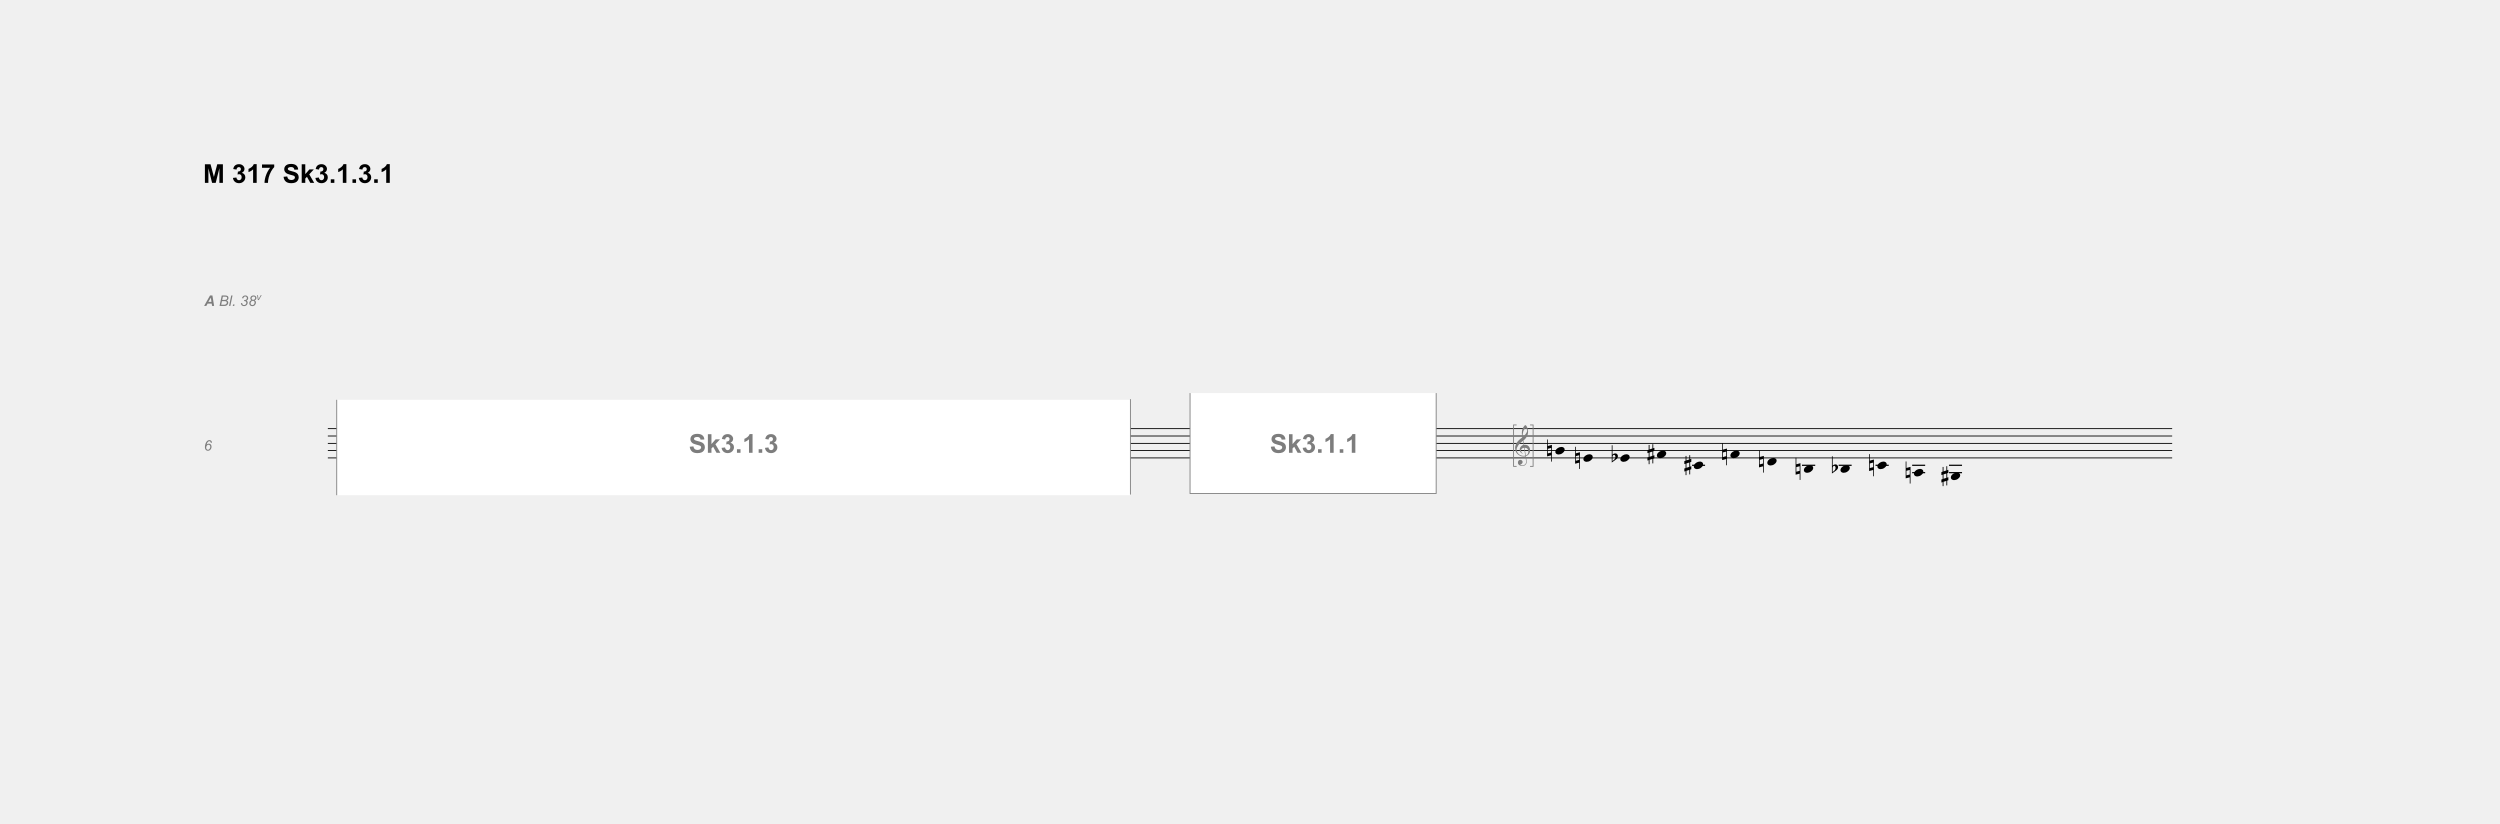
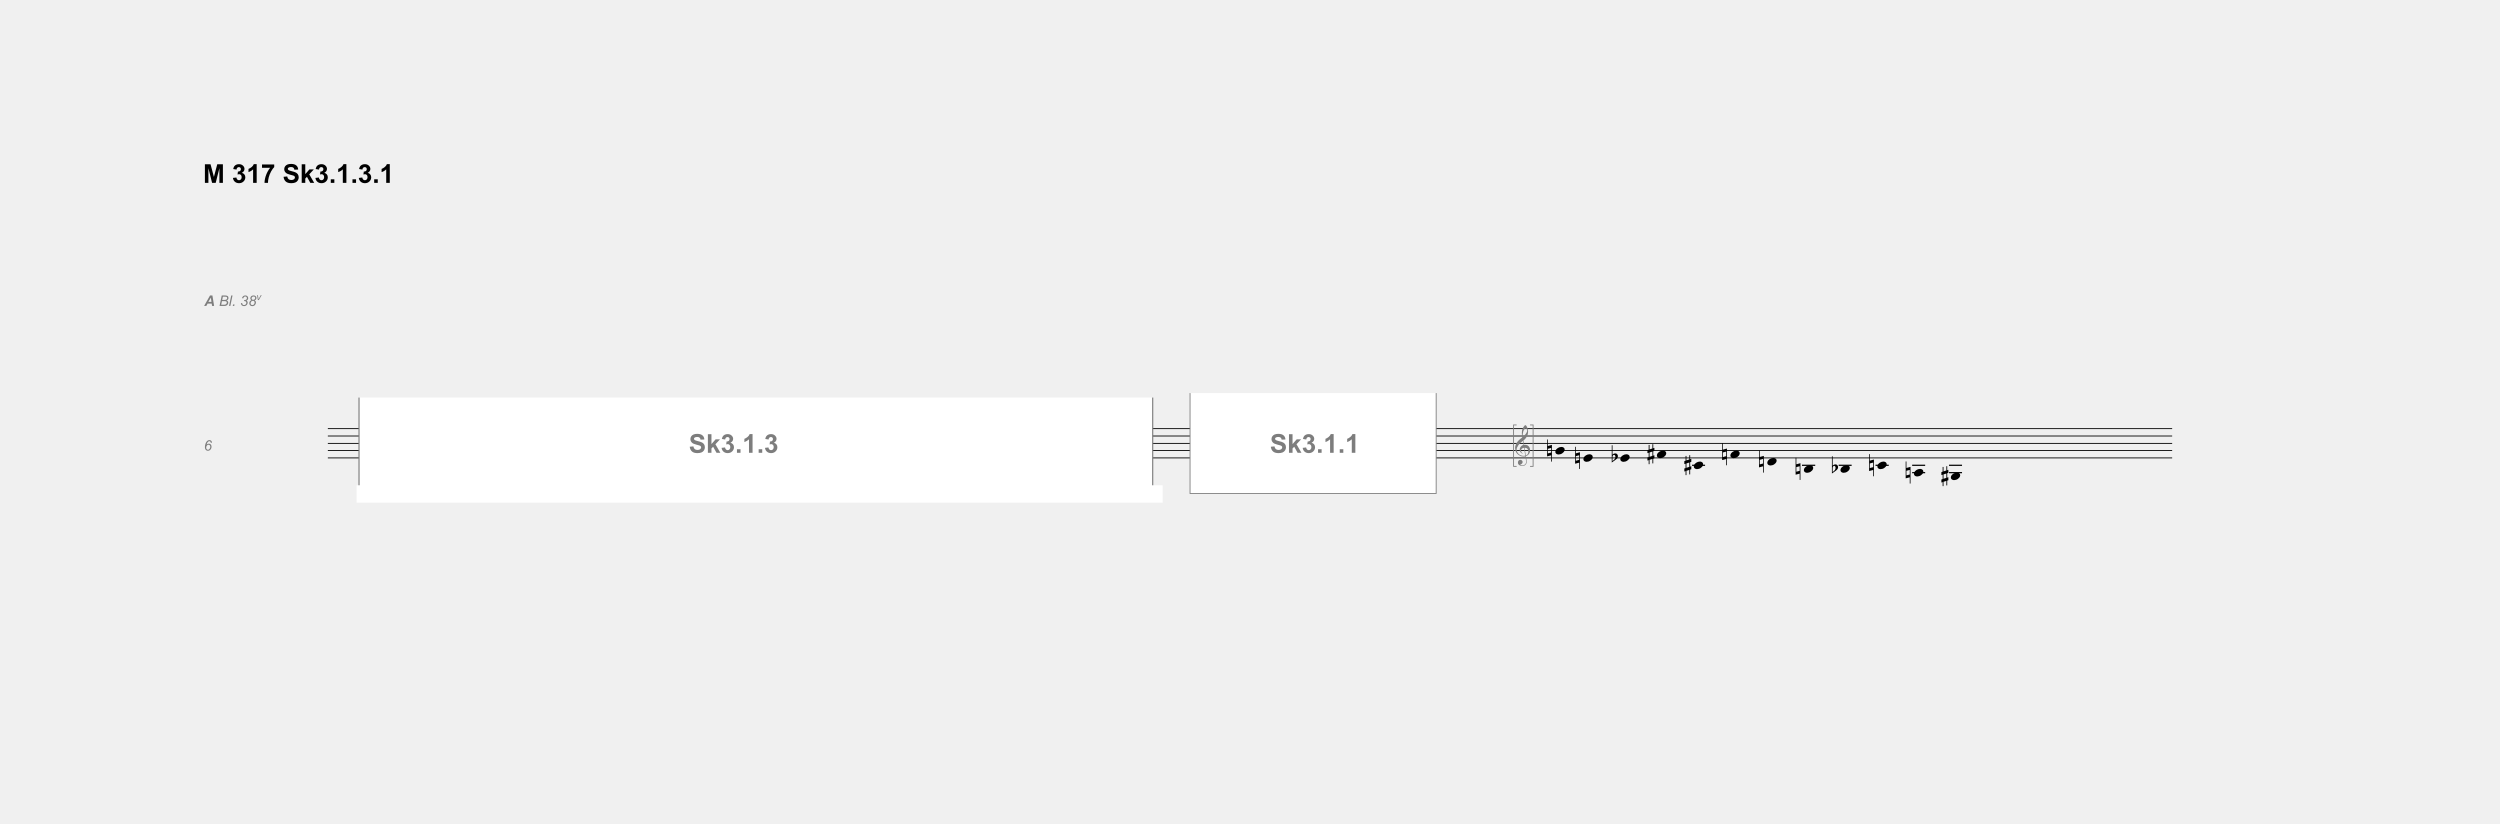
<svg xmlns="http://www.w3.org/2000/svg" id="Ebene_1" data-name="Ebene 1" viewBox="0 0 1152.862 379.544" version="1.1" width="305.028mm" height="100.421mm">
  <defs id="defs4">
    <style id="style2">
            .cls-1,
            .cls-11,
            .cls-5,
            .cls-8 {
                fill: none;
            }
            .cls-1,
            .cls-11,
            .cls-5,
            .cls-8,
            .cls-9 {
                stroke: #000;
            }
            .cls-1,
            .cls-8,
            .cls-9 {
                stroke-width: 0.4px;
            }
            .cls-10,
            .cls-2,
            .cls-4,
            .cls-6 {
                isolation: isolate;
            }
            .cls-2,
            .cls-3 {
                font-size: 6.75px;
                font-family: Arial-ItalicMT, Arial;
                font-style: italic;
            }
            .cls-3 {
                letter-spacing: 0em;
            }
            .cls-4 {
                font-size: 13.5px;
            }
            .cls-10,
            .cls-4 {
                font-family: Maestro, Maestro;
            }
            .cls-5 {
                stroke-width: 0.56px;
            }
            .cls-6 {
                font-size: 12px;
                font-family: Arial-BoldMT, Arial;
                font-weight: 700;
            }
            .cls-7,
            .cls-9 {
                fill: #fff;
            }
            .cls-8,
            .cls-9 {
                stroke-miterlimit: 10;
            }
            .cls-10 {
                font-size: 10.13px;
            }
            .cls-11 {
                stroke-width: 0.4px;
            }
        </style>
  </defs>
  <path id="line8" style="fill: none; stroke: #000000; stroke-width: 0.4px" class="cls-1" d="M 151.181,197.663 H 1001.681" />
  <path id="line10" style="fill: none; stroke: #000000; stroke-width: 0.4px" class="cls-1" d="M 151.181,201.063 H 1001.681" />
  <path id="line12" style="fill: none; stroke: #000000; stroke-width: 0.4px" class="cls-1" d="M 151.181,204.463 H 1001.681" />
  <path id="line14" style="fill: none; stroke: #000000; stroke-width: 0.4px" class="cls-1" d="M 151.181,207.763 H 1001.681" />
  <path id="line16" style="fill: none; stroke: #000000; stroke-width: 0.4px" class="cls-1" d="M 151.181,211.163 H 1001.681" />
  <g aria-label="A Bl. 38v" id="text18" style="             font-style: italic;             font-size: 6.75px;             font-family: Arial-ItalicMT, Arial;             isolation: isolate;             fill: #7d7d7d;         " class="cls-2">
    <path d="m 97.636,140.019 h -1.915 l -0.58,1.068 h -1.022 l 2.732,-4.832 h 1.104 l 0.784,4.832 h -0.943 z m -0.122,-0.804 -0.28,-1.945 -1.167,1.945 z" style="font-weight: bold; -inkscape-font-specification: 'Arial-ItalicMT, Arial, Bold Italic'" id="path24030" />
    <path d="m 101.238,141.086 1.012,-4.832 h 1.496 q 0.409,0 0.606,0.033 0.323,0.056 0.544,0.198 0.224,0.138 0.346,0.382 0.122,0.241 0.122,0.534 0,0.399 -0.221,0.702 -0.218,0.303 -0.669,0.461 0.392,0.129 0.587,0.389 0.194,0.257 0.194,0.603 0,0.399 -0.231,0.765 -0.227,0.366 -0.606,0.567 -0.376,0.198 -0.84,0.198 z m 1.226,-2.769 h 0.979 q 0.702,0 1.009,-0.224 0.31,-0.224 0.31,-0.653 0,-0.204 -0.096,-0.353 -0.096,-0.148 -0.257,-0.214 -0.158,-0.069 -0.6,-0.069 h -1.028 z m -0.465,2.221 h 1.101 q 0.438,0 0.59,-0.03 0.307,-0.053 0.498,-0.178 0.191,-0.129 0.3,-0.336 0.109,-0.208 0.109,-0.435 0,-0.339 -0.214,-0.514 -0.211,-0.178 -0.807,-0.178 h -1.226 z" id="path24032" />
    <path d="m 105.625,141.086 1.009,-4.832 h 0.597 l -1.009,4.832 z" id="path24034" />
    <path d="m 107.336,141.086 0.142,-0.676 h 0.676 l -0.145,0.676 z" id="path24036" />
    <path d="m 111.067,139.821 0.58,-0.072 q 0.066,0.508 0.29,0.728 0.227,0.218 0.593,0.218 0.442,0 0.761,-0.316 0.323,-0.316 0.323,-0.725 0,-0.356 -0.241,-0.587 -0.241,-0.234 -0.646,-0.234 -0.046,0 -0.191,0.013 l 0.102,-0.498 q 0.086,0.013 0.165,0.013 0.511,0 0.784,-0.247 0.277,-0.25 0.277,-0.613 0,-0.333 -0.227,-0.56 -0.224,-0.227 -0.55,-0.227 -0.32,0 -0.577,0.234 -0.254,0.231 -0.326,0.656 l -0.587,-0.119 q 0.145,-0.597 0.557,-0.923 0.412,-0.326 0.976,-0.326 0.593,0 0.959,0.359 0.369,0.359 0.369,0.883 0,0.382 -0.201,0.669 -0.198,0.283 -0.597,0.471 0.283,0.168 0.422,0.405 0.142,0.237 0.142,0.544 0,0.649 -0.488,1.127 -0.484,0.475 -1.16,0.475 -0.656,0 -1.061,-0.366 -0.402,-0.369 -0.448,-0.982 z" id="path24038" />
    <path d="m 115.974,138.43 q -0.27,-0.148 -0.405,-0.379 -0.135,-0.234 -0.135,-0.501 0,-0.438 0.316,-0.811 0.422,-0.504 1.144,-0.504 0.636,0 1.002,0.343 0.366,0.339 0.366,0.834 0,0.353 -0.198,0.636 -0.198,0.283 -0.62,0.452 0.29,0.181 0.415,0.386 0.161,0.267 0.161,0.623 0,0.649 -0.461,1.157 -0.458,0.508 -1.223,0.508 -0.61,0 -0.995,-0.376 -0.386,-0.376 -0.386,-0.939 0,-0.531 0.274,-0.91 0.274,-0.382 0.745,-0.517 z m 0.046,-0.854 q 0,0.31 0.198,0.501 0.201,0.188 0.55,0.188 0.409,0 0.662,-0.247 0.257,-0.25 0.257,-0.613 0,-0.307 -0.201,-0.498 -0.198,-0.194 -0.547,-0.194 -0.264,0 -0.484,0.122 -0.221,0.122 -0.33,0.333 -0.105,0.208 -0.105,0.409 z m -0.465,2.33 q 0,0.201 0.096,0.386 0.099,0.185 0.297,0.293 0.198,0.109 0.452,0.109 0.484,0 0.784,-0.455 0.237,-0.356 0.237,-0.768 0,-0.336 -0.221,-0.55 -0.218,-0.214 -0.573,-0.214 -0.448,0 -0.761,0.333 -0.31,0.333 -0.31,0.867 z" id="path24040" />
    <path d="m 118.925,138.386 -0.373,-2.275 h 0.377 l 0.195,1.253 q 0.032,0.206 0.079,0.671 0.111,-0.242 0.285,-0.555 l 0.761,-1.369 h 0.409 l -1.303,2.275 z" style="font-size: 65%; baseline-shift: super" id="path24042" />
  </g>
  <g aria-label="6" id="text22" style="             font-style: italic;             font-size: 6.75px;             font-family: Arial-ItalicMT, Arial;             isolation: isolate;             fill: #7d7d7d;         " class="cls-2">
    <path d="m 95.283,205.002 q 0.25,-0.208 0.498,-0.31 0.25,-0.105 0.494,-0.105 0.55,0 0.91,0.376 0.359,0.376 0.359,1.012 0,0.821 -0.534,1.407 -0.461,0.504 -1.121,0.504 -0.6,0 -1.002,-0.438 -0.399,-0.442 -0.399,-1.256 0,-0.728 0.257,-1.506 0.198,-0.597 0.488,-0.982 0.293,-0.389 0.62,-0.57 0.33,-0.181 0.742,-0.181 0.494,0 0.807,0.31 0.313,0.307 0.356,0.88 l -0.554,0.053 q -0.046,-0.392 -0.224,-0.567 -0.175,-0.175 -0.428,-0.175 -0.267,0 -0.537,0.208 -0.27,0.208 -0.465,0.616 -0.194,0.405 -0.267,0.725 z m -0.208,1.444 q 0,0.409 0.254,0.689 0.254,0.277 0.573,0.277 0.224,0 0.475,-0.168 0.25,-0.171 0.425,-0.517 0.175,-0.346 0.175,-0.689 0,-0.442 -0.244,-0.705 -0.241,-0.267 -0.583,-0.267 -0.396,0 -0.735,0.389 -0.339,0.386 -0.339,0.992 z" id="path24027" />
  </g>
  <g aria-label="œ" id="text24" style="font-size: 13.5px; font-family: Maestro, Maestro; isolation: isolate" class="cls-4">
    <path d="m 717.339,207.817 q 0.135,-0.364 0.405,-0.675 0.283,-0.31 0.648,-0.54 0.364,-0.243 0.783,-0.364 0.418,-0.135 0.851,-0.135 0.432,0 0.756,0.148 0.324,0.135 0.513,0.378 0.189,0.23 0.23,0.553 0.054,0.31 -0.081,0.675 -0.135,0.364 -0.418,0.675 -0.283,0.324 -0.648,0.553 -0.364,0.243 -0.796,0.364 -0.418,0.135 -0.837,0.135 -0.432,0 -0.756,-0.148 -0.31,-0.135 -0.513,-0.378 -0.189,-0.243 -0.23,-0.567 -0.041,-0.31 0.095,-0.675 z" id="path24024" />
  </g>
  <g aria-label="n" id="text26" style="font-size: 13.5px; font-family: Maestro, Maestro; isolation: isolate" class="cls-4">
    <path d="m 713.765,206.966 v 2.119 l 1.539,-0.405 v -2.119 z m 1.89,-1.809 v 7.708 h -0.351 v -2.889 l -1.877,0.486 v -7.803 h 0.338 v 3.01 z" id="path24021" />
  </g>
  <g aria-label="œ" id="text28" style="font-size: 13.5px; font-family: Maestro, Maestro; isolation: isolate" class="cls-4">
    <path d="m 730.279,211.197 q 0.135,-0.364 0.405,-0.675 0.283,-0.31 0.648,-0.54 0.364,-0.243 0.783,-0.364 0.418,-0.135 0.851,-0.135 0.432,0 0.756,0.148 0.324,0.135 0.513,0.378 0.189,0.23 0.23,0.553 0.054,0.31 -0.081,0.675 -0.135,0.364 -0.418,0.675 -0.283,0.324 -0.648,0.553 -0.364,0.243 -0.796,0.364 -0.418,0.135 -0.837,0.135 -0.432,0 -0.756,-0.148 -0.31,-0.135 -0.513,-0.378 -0.189,-0.243 -0.23,-0.567 -0.041,-0.31 0.095,-0.675 z" id="path24018" />
  </g>
  <g aria-label="n" id="text30" style="font-size: 13.5px; font-family: Maestro, Maestro; isolation: isolate" class="cls-4">
    <path d="m 726.695,210.346 v 2.119 l 1.539,-0.405 v -2.119 z m 1.89,-1.809 v 7.708 h -0.351 v -2.889 l -1.877,0.486 v -7.803 h 0.338 v 3.01 z" id="path24015" />
  </g>
  <g aria-label="œ" id="text32" style="font-size: 13.5px; font-family: Maestro, Maestro; isolation: isolate" class="cls-4">
    <path d="m 747.299,211.197 q 0.135,-0.364 0.405,-0.675 0.283,-0.31 0.648,-0.54 0.364,-0.243 0.783,-0.364 0.418,-0.135 0.851,-0.135 0.432,0 0.756,0.148 0.324,0.135 0.513,0.378 0.189,0.23 0.23,0.553 0.054,0.31 -0.081,0.675 -0.135,0.364 -0.418,0.675 -0.283,0.324 -0.648,0.553 -0.364,0.243 -0.796,0.364 -0.418,0.135 -0.837,0.135 -0.432,0 -0.756,-0.148 -0.31,-0.135 -0.513,-0.378 -0.189,-0.243 -0.23,-0.567 -0.041,-0.31 0.095,-0.675 z" id="path24012" />
  </g>
  <g aria-label="b" id="text34" style="font-size: 13.5px; font-family: Maestro, Maestro; isolation: isolate" class="cls-4">
    <path d="m 743.602,206.404 v 2.389 0.864 q 0.189,-0.175 0.351,-0.283 0.162,-0.108 0.31,-0.162 0.148,-0.068 0.31,-0.095 0.175,-0.027 0.392,-0.027 0.257,0 0.459,0.108 0.203,0.108 0.351,0.283 0.148,0.175 0.23,0.392 0.081,0.216 0.081,0.418 0.013,0.216 -0.041,0.432 -0.054,0.203 -0.135,0.378 -0.095,0.23 -0.297,0.405 -0.203,0.175 -0.364,0.338 -0.054,0.054 -0.23,0.189 -0.175,0.135 -0.405,0.297 -0.216,0.162 -0.459,0.324 -0.243,0.175 -0.446,0.31 -0.203,0.148 -0.338,0.243 -0.121,0.108 -0.121,0.108 v -7.979 h 0.351 z m 1.093,3.55 q -0.068,-0.081 -0.189,-0.135 -0.108,-0.054 -0.243,-0.054 -0.135,0 -0.27,0.081 -0.135,0.081 -0.243,0.283 -0.135,0.257 -0.148,0.648 0,0.378 0,0.689 v 1.161 q 0,0 0.081,-0.068 0.081,-0.054 0.189,-0.162 0.121,-0.095 0.243,-0.216 0.135,-0.121 0.243,-0.216 0.189,-0.175 0.324,-0.378 0.135,-0.203 0.203,-0.513 0.081,-0.31 0.041,-0.608 -0.041,-0.297 -0.23,-0.513 z" id="path24009" />
  </g>
  <g aria-label="œ" id="text36" style="font-size: 13.5px; font-family: Maestro, Maestro; isolation: isolate" class="cls-4">
    <path d="m 764.169,209.507 q 0.135,-0.364 0.405,-0.675 0.283,-0.31 0.648,-0.54 0.364,-0.243 0.783,-0.364 0.418,-0.135 0.851,-0.135 0.432,0 0.756,0.148 0.324,0.135 0.513,0.378 0.189,0.23 0.23,0.553 0.054,0.31 -0.081,0.675 -0.135,0.364 -0.418,0.675 -0.283,0.324 -0.648,0.553 -0.364,0.243 -0.796,0.364 -0.418,0.135 -0.837,0.135 -0.432,0 -0.756,-0.148 -0.31,-0.135 -0.513,-0.378 -0.189,-0.243 -0.23,-0.567 -0.041,-0.31 0.095,-0.675 z" id="path24006" />
  </g>
  <g aria-label="#" id="text38" style="font-size: 13.5px; font-family: Maestro, Maestro; isolation: isolate" class="cls-4">
    <path d="m 760.673,208.656 v 2.011 l 1.323,-0.432 v -2.011 z m -0.392,-1.269 v -2.2 h 0.392 v 2.066 l 1.323,-0.432 v -1.971 h 0.392 v 1.849 l 0.526,-0.175 v 1.404 l -0.526,0.175 v 1.998 l 0.526,-0.162 v 1.391 l -0.526,0.175 v 2.2 h -0.392 v -2.079 l -1.323,0.432 v 1.998 h -0.392 v -1.863 l -0.581,0.189 v -1.404 l 0.581,-0.189 v -2.011 l -0.581,0.189 v -1.391 z" id="path24003" />
  </g>
  <path id="line40" style="fill: none; stroke: #000000; stroke-width: 0.56px" class="cls-5" d="m 780.281,214.563 h 6" />
  <g aria-label="œ" id="text42" style="font-size: 13.5px; font-family: Maestro, Maestro; isolation: isolate" class="cls-4">
    <path d="m 781.189,214.567 q 0.135,-0.364 0.405,-0.675 0.283,-0.31 0.648,-0.54 0.364,-0.243 0.783,-0.364 0.418,-0.135 0.851,-0.135 0.432,0 0.756,0.148 0.324,0.135 0.513,0.378 0.189,0.23 0.23,0.553 0.054,0.31 -0.081,0.675 -0.135,0.364 -0.418,0.675 -0.283,0.324 -0.648,0.553 -0.364,0.243 -0.796,0.364 -0.418,0.135 -0.837,0.135 -0.432,0 -0.756,-0.148 -0.31,-0.135 -0.513,-0.378 -0.189,-0.243 -0.23,-0.567 -0.041,-0.31 0.095,-0.675 z" id="path23999" />
  </g>
  <g aria-label="#" id="text44" style="font-size: 13.5px; font-family: Maestro, Maestro; isolation: isolate" class="cls-4">
    <path d="m 777.693,213.716 v 2.011 l 1.323,-0.432 v -2.011 z m -0.392,-1.269 v -2.2 h 0.392 v 2.066 l 1.323,-0.432 v -1.971 h 0.392 v 1.849 l 0.526,-0.175 v 1.404 l -0.526,0.175 v 1.998 l 0.526,-0.162 v 1.391 l -0.526,0.175 v 2.2 h -0.392 v -2.079 l -1.323,0.432 v 1.998 h -0.392 v -1.863 l -0.581,0.189 v -1.404 l 0.581,-0.189 v -2.011 l -0.581,0.189 v -1.391 z" id="path23996" />
  </g>
  <g aria-label="œ" id="text46" style="font-size: 13.5px; font-family: Maestro, Maestro; isolation: isolate" class="cls-4">
    <path d="m 798.059,209.507 q 0.135,-0.364 0.405,-0.675 0.283,-0.31 0.648,-0.54 0.364,-0.243 0.783,-0.364 0.418,-0.135 0.851,-0.135 0.432,0 0.756,0.148 0.324,0.135 0.513,0.378 0.189,0.23 0.23,0.553 0.054,0.31 -0.081,0.675 -0.135,0.364 -0.418,0.675 -0.283,0.324 -0.648,0.553 -0.364,0.243 -0.796,0.364 -0.418,0.135 -0.837,0.135 -0.432,0 -0.756,-0.148 -0.31,-0.135 -0.513,-0.378 -0.189,-0.243 -0.23,-0.567 -0.041,-0.31 0.095,-0.675 z" id="path23993" />
  </g>
  <g aria-label="n" id="text48" style="font-size: 13.5px; font-family: Maestro, Maestro; isolation: isolate" class="cls-4">
    <path d="m 794.485,208.656 v 2.119 l 1.539,-0.405 v -2.119 z m 1.89,-1.809 v 7.708 h -0.351 v -2.889 l -1.877,0.486 v -7.803 h 0.338 v 3.01 z" id="path23990" />
  </g>
  <g aria-label="œ" id="text50" style="font-size: 13.5px; font-family: Maestro, Maestro; isolation: isolate" class="cls-4">
    <path d="m 815.079,212.887 q 0.135,-0.364 0.405,-0.675 0.283,-0.31 0.648,-0.54 0.364,-0.243 0.783,-0.364 0.418,-0.135 0.851,-0.135 0.432,0 0.756,0.148 0.324,0.135 0.513,0.378 0.189,0.23 0.23,0.553 0.054,0.31 -0.081,0.675 -0.135,0.364 -0.418,0.675 -0.283,0.324 -0.648,0.553 -0.364,0.243 -0.796,0.364 -0.418,0.135 -0.837,0.135 -0.432,0 -0.756,-0.148 -0.31,-0.135 -0.513,-0.378 -0.189,-0.243 -0.23,-0.567 -0.041,-0.31 0.095,-0.675 z" id="path23987" />
  </g>
  <g aria-label="n" id="text52" style="font-size: 13.5px; font-family: Maestro, Maestro; isolation: isolate" class="cls-4">
    <path d="m 811.495,212.036 v 2.119 l 1.539,-0.405 v -2.119 z m 1.89,-1.809 v 7.708 h -0.351 v -2.889 l -1.877,0.486 v -7.803 h 0.338 v 3.01 z" id="path23984" />
  </g>
  <path id="line54" style="fill: none; stroke: #000000; stroke-width: 0.56px" class="cls-5" d="m 830.981,214.563 h 6.1" />
  <g aria-label="œ" id="text56" style="font-size: 13.5px; font-family: Maestro, Maestro; isolation: isolate" class="cls-4">
    <path d="m 831.949,216.257 q 0.135,-0.364 0.405,-0.675 0.283,-0.31 0.648,-0.54 0.364,-0.243 0.783,-0.364 0.418,-0.135 0.851,-0.135 0.432,0 0.756,0.148 0.324,0.135 0.513,0.378 0.189,0.23 0.23,0.553 0.054,0.31 -0.081,0.675 -0.135,0.364 -0.418,0.675 -0.283,0.324 -0.648,0.553 -0.364,0.243 -0.796,0.364 -0.418,0.135 -0.837,0.135 -0.432,0 -0.756,-0.148 -0.31,-0.135 -0.513,-0.378 -0.189,-0.243 -0.23,-0.567 -0.041,-0.31 0.095,-0.675 z" id="path23980" />
  </g>
  <g aria-label="n" id="text58" style="font-size: 13.5px; font-family: Maestro, Maestro; isolation: isolate" class="cls-4">
    <path d="m 828.375,215.406 v 2.119 l 1.539,-0.405 v -2.119 z m 1.89,-1.809 v 7.708 h -0.351 v -2.889 l -1.877,0.486 v -7.803 h 0.338 v 3.01 z" id="path23977" />
  </g>
  <path id="line60" style="fill: none; stroke: #000000; stroke-width: 0.56px" class="cls-5" d="m 847.881,214.563 h 6" />
  <g aria-label="œ" id="text62" style="font-size: 13.5px; font-family: Maestro, Maestro; isolation: isolate" class="cls-4">
    <path d="m 848.829,216.257 q 0.135,-0.364 0.405,-0.675 0.283,-0.31 0.648,-0.54 0.364,-0.243 0.783,-0.364 0.418,-0.135 0.851,-0.135 0.432,0 0.756,0.148 0.324,0.135 0.513,0.378 0.189,0.23 0.23,0.553 0.054,0.31 -0.081,0.675 -0.135,0.364 -0.418,0.675 -0.283,0.324 -0.648,0.553 -0.364,0.243 -0.796,0.364 -0.418,0.135 -0.837,0.135 -0.432,0 -0.756,-0.148 -0.31,-0.135 -0.513,-0.378 -0.189,-0.243 -0.23,-0.567 -0.041,-0.31 0.095,-0.675 z" id="path23973" />
  </g>
  <g aria-label="b" id="text64" style="font-size: 13.5px; font-family: Maestro, Maestro; isolation: isolate" class="cls-4">
    <path d="m 845.132,211.464 v 2.389 0.864 q 0.189,-0.175 0.351,-0.283 0.162,-0.108 0.31,-0.162 0.148,-0.068 0.31,-0.095 0.175,-0.027 0.392,-0.027 0.257,0 0.459,0.108 0.203,0.108 0.351,0.283 0.148,0.175 0.23,0.392 0.081,0.216 0.081,0.418 0.013,0.216 -0.041,0.432 -0.054,0.203 -0.135,0.378 -0.095,0.23 -0.297,0.405 -0.203,0.175 -0.364,0.338 -0.054,0.054 -0.23,0.189 -0.175,0.135 -0.405,0.297 -0.216,0.162 -0.459,0.324 -0.243,0.175 -0.446,0.31 -0.203,0.148 -0.338,0.243 -0.121,0.108 -0.121,0.108 v -7.979 h 0.351 z m 1.093,3.55 q -0.068,-0.081 -0.189,-0.135 -0.108,-0.054 -0.243,-0.054 -0.135,0 -0.27,0.081 -0.135,0.081 -0.243,0.283 -0.135,0.257 -0.148,0.648 0,0.378 0,0.689 v 1.161 q 0,0 0.081,-0.068 0.081,-0.054 0.189,-0.162 0.121,-0.095 0.243,-0.216 0.135,-0.121 0.243,-0.216 0.189,-0.175 0.324,-0.378 0.135,-0.203 0.203,-0.513 0.081,-0.31 0.041,-0.608 -0.041,-0.297 -0.23,-0.513 z" id="path23970" />
  </g>
  <path id="line66" style="fill: none; stroke: #000000; stroke-width: 0.56px" class="cls-5" d="m 864.881,214.563 h 6.1" />
  <g aria-label="œ" id="text68" style="font-size: 13.5px; font-family: Maestro, Maestro; isolation: isolate" class="cls-4">
    <path d="m 865.839,214.567 q 0.135,-0.364 0.405,-0.675 0.283,-0.31 0.648,-0.54 0.364,-0.243 0.783,-0.364 0.418,-0.135 0.851,-0.135 0.432,0 0.756,0.148 0.324,0.135 0.513,0.378 0.189,0.23 0.23,0.553 0.054,0.31 -0.081,0.675 -0.135,0.364 -0.418,0.675 -0.283,0.324 -0.648,0.553 -0.364,0.243 -0.796,0.364 -0.418,0.135 -0.837,0.135 -0.432,0 -0.756,-0.148 -0.31,-0.135 -0.513,-0.378 -0.189,-0.243 -0.23,-0.567 -0.041,-0.31 0.095,-0.675 z" id="path23966" />
  </g>
  <g aria-label="n" id="text70" style="font-size: 13.5px; font-family: Maestro, Maestro; isolation: isolate" class="cls-4">
    <path d="m 862.265,213.716 v 2.119 l 1.539,-0.405 v -2.119 z m 1.89,-1.809 v 7.708 h -0.351 v -2.889 l -1.877,0.486 v -7.803 h 0.338 v 3.01 z" id="path23963" />
  </g>
  <path id="line72" style="fill: none; stroke: #000000; stroke-width: 0.56px" class="cls-5" d="m 881.781,217.963 h 6" />
  <path id="line74" style="fill: none; stroke: #000000; stroke-width: 0.56px" class="cls-5" d="m 881.781,214.563 h 6" />
  <g aria-label="œ" id="text76" style="font-size: 13.5px; font-family: Maestro, Maestro; isolation: isolate" class="cls-4">
    <path d="m 882.719,217.947 q 0.135,-0.364 0.405,-0.675 0.283,-0.31 0.648,-0.54 0.364,-0.243 0.783,-0.364 0.418,-0.135 0.851,-0.135 0.432,0 0.756,0.148 0.324,0.135 0.513,0.378 0.189,0.23 0.23,0.553 0.054,0.31 -0.081,0.675 -0.135,0.364 -0.418,0.675 -0.283,0.324 -0.648,0.553 -0.364,0.243 -0.796,0.364 -0.418,0.135 -0.837,0.135 -0.432,0 -0.756,-0.148 -0.31,-0.135 -0.513,-0.378 -0.189,-0.243 -0.23,-0.567 -0.041,-0.31 0.095,-0.675 z" id="path23958" />
  </g>
  <g aria-label="n" id="text78" style="font-size: 13.5px; font-family: Maestro, Maestro; isolation: isolate" class="cls-4">
    <path d="m 879.135,217.096 v 2.119 l 1.539,-0.405 v -2.119 z m 1.89,-1.809 v 7.708 h -0.351 v -2.889 l -1.877,0.486 v -7.803 h 0.338 v 3.01 z" id="path23955" />
  </g>
  <path id="line80" style="fill: none; stroke: #000000; stroke-width: 0.56px" class="cls-5" d="m 898.781,217.963 h 6" />
  <path id="line82" style="fill: none; stroke: #000000; stroke-width: 0.56px" class="cls-5" d="m 898.781,214.563 h 6" />
  <g aria-label="œ" id="text84" style="font-size: 13.5px; font-family: Maestro, Maestro; isolation: isolate" class="cls-4">
    <path d="m 899.729,219.637 q 0.135,-0.364 0.405,-0.675 0.283,-0.31 0.648,-0.54 0.364,-0.243 0.783,-0.364 0.418,-0.135 0.851,-0.135 0.432,0 0.756,0.148 0.324,0.135 0.513,0.378 0.189,0.23 0.23,0.553 0.054,0.31 -0.081,0.675 -0.135,0.364 -0.418,0.675 -0.283,0.324 -0.648,0.553 -0.364,0.243 -0.796,0.364 -0.418,0.135 -0.837,0.135 -0.432,0 -0.756,-0.148 -0.31,-0.135 -0.513,-0.378 -0.189,-0.243 -0.23,-0.567 -0.041,-0.31 0.095,-0.675 z" id="path23950" />
  </g>
  <g aria-label="#" id="text86" style="font-size: 13.5px; font-family: Maestro, Maestro; isolation: isolate" class="cls-4">
    <path d="m 896.233,218.786 v 2.011 l 1.323,-0.432 v -2.011 z m -0.392,-1.269 v -2.2 h 0.392 v 2.066 l 1.323,-0.432 v -1.971 h 0.392 v 1.849 l 0.526,-0.175 v 1.404 l -0.526,0.175 v 1.998 l 0.526,-0.162 v 1.391 l -0.526,0.175 v 2.2 h -0.392 v -2.079 l -1.323,0.432 v 1.998 h -0.392 v -1.863 l -0.581,0.189 v -1.404 l 0.581,-0.189 v -2.011 l -0.581,0.189 v -1.391 z" id="path23947" />
  </g>
  <g aria-label="M 317 Sk3.1.3.1" id="text88" style="font-weight: 700; font-size: 12px; font-family: Arial-BoldMT, Arial; isolation: isolate" class="cls-6">
    <path d="m 94.488,84.327 v -8.59 h 2.596 l 1.559,5.859 1.541,-5.859 h 2.602 v 8.59 h -1.611 v -6.762 l -1.705,6.762 h -1.67 l -1.699,-6.762 v 6.762 z" id="path23920" />
    <path d="m 107.42,82.048 1.594,-0.193 q 0.076,0.609 0.41,0.932 0.334,0.322 0.809,0.322 0.51,0 0.855,-0.387 0.352,-0.387 0.352,-1.043 0,-0.621 -0.334,-0.984 -0.334,-0.363 -0.814,-0.363 -0.316,0 -0.756,0.123 l 0.182,-1.342 q 0.668,0.018 1.02,-0.287 0.352,-0.311 0.352,-0.82 0,-0.434 -0.258,-0.691 -0.258,-0.258 -0.686,-0.258 -0.422,0 -0.721,0.293 -0.299,0.293 -0.363,0.855 l -1.518,-0.258 q 0.158,-0.779 0.475,-1.242 0.322,-0.469 0.891,-0.732 0.574,-0.27 1.283,-0.27 1.213,0 1.945,0.773 0.604,0.633 0.604,1.43 0,1.131 -1.236,1.805 0.738,0.158 1.178,0.709 0.445,0.551 0.445,1.33 0,1.131 -0.826,1.928 -0.826,0.797 -2.057,0.797 -1.166,0 -1.934,-0.668 -0.768,-0.674 -0.891,-1.758 z" id="path23922" />
    <path d="m 118.365,84.327 h -1.646 v -6.205 q -0.902,0.844 -2.127,1.248 v -1.494 q 0.645,-0.211 1.4,-0.797 0.756,-0.592 1.037,-1.377 h 1.336 z" id="path23924" />
    <path d="m 120.826,77.384 v -1.529 h 5.631 v 1.195 q -0.697,0.686 -1.418,1.969 -0.721,1.283 -1.102,2.73 -0.375,1.441 -0.369,2.578 h -1.588 q 0.041,-1.781 0.732,-3.633 0.697,-1.852 1.857,-3.311 z" id="path23926" />
    <path d="m 130.758,81.532 1.688,-0.164 q 0.152,0.85 0.615,1.248 0.469,0.398 1.26,0.398 0.838,0 1.26,-0.352 0.428,-0.357 0.428,-0.832 0,-0.305 -0.182,-0.516 -0.176,-0.217 -0.621,-0.375 -0.305,-0.105 -1.389,-0.375 -1.395,-0.346 -1.957,-0.85 -0.791,-0.709 -0.791,-1.729 0,-0.656 0.369,-1.225 0.375,-0.574 1.072,-0.873 0.703,-0.299 1.693,-0.299 1.617,0 2.432,0.709 0.82,0.709 0.861,1.893 l -1.734,0.076 q -0.111,-0.662 -0.48,-0.949 -0.363,-0.293 -1.096,-0.293 -0.756,0 -1.184,0.311 -0.275,0.199 -0.275,0.533 0,0.305 0.258,0.521 0.328,0.275 1.594,0.574 1.266,0.299 1.869,0.621 0.609,0.316 0.949,0.873 0.346,0.551 0.346,1.365 0,0.738 -0.41,1.383 -0.41,0.645 -1.16,0.961 -0.75,0.311 -1.869,0.311 -1.629,0 -2.502,-0.75 -0.873,-0.756 -1.043,-2.197 z" id="path23928" />
    <path d="m 139.131,84.327 v -8.59 h 1.646 v 4.559 l 1.928,-2.191 h 2.027 l -2.127,2.273 2.279,3.949 h -1.775 l -1.564,-2.795 -0.768,0.803 v 1.992 z" id="path23930" />
    <path d="m 145.453,82.048 1.594,-0.193 q 0.076,0.609 0.41,0.932 0.334,0.322 0.809,0.322 0.51,0 0.855,-0.387 0.352,-0.387 0.352,-1.043 0,-0.621 -0.334,-0.984 -0.334,-0.363 -0.814,-0.363 -0.316,0 -0.756,0.123 l 0.182,-1.342 q 0.668,0.018 1.02,-0.287 0.352,-0.311 0.352,-0.82 0,-0.434 -0.258,-0.691 -0.258,-0.258 -0.686,-0.258 -0.422,0 -0.721,0.293 -0.299,0.293 -0.363,0.855 l -1.518,-0.258 q 0.158,-0.779 0.475,-1.242 0.322,-0.469 0.891,-0.732 0.574,-0.27 1.283,-0.27 1.213,0 1.945,0.773 0.604,0.633 0.604,1.43 0,1.131 -1.236,1.805 0.738,0.158 1.178,0.709 0.445,0.551 0.445,1.33 0,1.131 -0.826,1.928 -0.826,0.797 -2.057,0.797 -1.166,0 -1.934,-0.668 -0.768,-0.674 -0.891,-1.758 z" id="path23932" />
    <path d="m 152.537,84.327 v -1.646 h 1.646 v 1.646 z" id="path23934" />
    <path d="m 159.732,84.327 h -1.646 v -6.205 q -0.902,0.844 -2.127,1.248 v -1.494 q 0.645,-0.211 1.4,-0.797 0.756,-0.592 1.037,-1.377 h 1.336 z" id="path23936" />
    <path d="m 162.545,84.327 v -1.646 h 1.646 v 1.646 z" id="path23938" />
    <path d="m 165.469,82.048 1.594,-0.193 q 0.076,0.609 0.41,0.932 0.334,0.322 0.809,0.322 0.51,0 0.855,-0.387 0.352,-0.387 0.352,-1.043 0,-0.621 -0.334,-0.984 -0.334,-0.363 -0.814,-0.363 -0.316,0 -0.756,0.123 l 0.182,-1.342 q 0.668,0.018 1.02,-0.287 0.352,-0.311 0.352,-0.82 0,-0.434 -0.258,-0.691 -0.258,-0.258 -0.686,-0.258 -0.422,0 -0.721,0.293 -0.299,0.293 -0.363,0.855 l -1.518,-0.258 q 0.158,-0.779 0.475,-1.242 0.322,-0.469 0.891,-0.732 0.574,-0.27 1.283,-0.27 1.213,0 1.945,0.773 0.604,0.633 0.604,1.43 0,1.131 -1.236,1.805 0.738,0.158 1.178,0.709 0.445,0.551 0.445,1.33 0,1.131 -0.826,1.928 -0.826,0.797 -2.057,0.797 -1.166,0 -1.934,-0.668 -0.768,-0.674 -0.891,-1.758 z" id="path23940" />
    <path d="m 172.553,84.327 v -1.646 h 1.646 v 1.646 z" id="path23942" />
    <path d="m 179.748,84.327 h -1.646 v -6.205 q -0.902,0.844 -2.127,1.248 v -1.494 q 0.645,-0.211 1.4,-0.797 0.756,-0.592 1.037,-1.377 h 1.336 z" id="path23944" />
  </g>
-   <path id="polyline90" style="fill: #ffffff" class="cls-7" transform="translate(66.2811,70.96334)" d="m 455,113.4 v 44 H 89 v -44" />
  <g id="g410" class="link-box">
    <g id="g934" transform="translate(66.2811,70.96334)">
-       <path id="line92" style="fill: none; stroke: #7d7d7d; stroke-width: 0.4px; stroke-miterlimit: 10" class="cls-8" d="m 89,113.4 v 44" />
-       <path id="line94" style="fill: none; stroke: #7d7d7d; stroke-width: 0.4px; stroke-miterlimit: 10" class="cls-8" d="m 455,113.1 v 44" />
-     </g>
+       <path id="polyline90" style="fill:#ffffff;stroke:#7d7d7d;stroke-width:0.529;stroke-dasharray:none;stroke-opacity:1" class="cls-7" d="m 465.281,112.363 v 44 h -366 v -44" />
+     </g>
+     <rect style="fill:#ffffff;stroke:none;stroke-width:0.529;stroke-dasharray:none;stroke-opacity:1" id="rect6759" width="371.703" height="8.022" x="164.459" y="223.78" />
    <g aria-label="Sk3.1.3" id="text96" style="                 font-weight: 700;                 font-size: 12px;                 font-family: Arial-BoldMT, Arial;                 isolation: isolate;                 fill: #7d7d7d;             " class="cls-6">
      <path d="m 318.063,206.01 1.688,-0.164 q 0.152,0.85 0.615,1.248 0.469,0.398 1.26,0.398 0.838,0 1.26,-0.352 0.428,-0.357 0.428,-0.832 0,-0.305 -0.182,-0.516 -0.176,-0.217 -0.621,-0.375 -0.305,-0.105 -1.389,-0.375 -1.395,-0.346 -1.957,-0.85 -0.791,-0.709 -0.791,-1.729 0,-0.656 0.369,-1.225 0.375,-0.574 1.072,-0.873 0.703,-0.299 1.693,-0.299 1.617,0 2.432,0.709 0.82,0.709 0.861,1.893 l -1.734,0.076 q -0.111,-0.662 -0.48,-0.949 -0.363,-0.293 -1.096,-0.293 -0.756,0 -1.184,0.311 -0.275,0.199 -0.275,0.533 0,0.305 0.258,0.521 0.328,0.275 1.594,0.574 1.266,0.299 1.869,0.621 0.609,0.316 0.949,0.873 0.346,0.551 0.346,1.365 0,0.738 -0.41,1.383 -0.41,0.645 -1.16,0.961 -0.75,0.311 -1.869,0.311 -1.629,0 -2.502,-0.75 -0.873,-0.756 -1.043,-2.197 z" id="path23902" />
      <path d="m 326.436,208.805 v -8.59 h 1.646 v 4.559 l 1.928,-2.191 h 2.027 l -2.127,2.273 2.279,3.949 h -1.775 l -1.564,-2.795 -0.768,0.803 v 1.992 z" id="path23904" />
      <path d="m 332.759,206.526 1.594,-0.193 q 0.076,0.609 0.41,0.932 0.334,0.322 0.809,0.322 0.51,0 0.855,-0.387 0.352,-0.387 0.352,-1.043 0,-0.621 -0.334,-0.984 -0.334,-0.363 -0.814,-0.363 -0.316,0 -0.756,0.123 l 0.182,-1.342 q 0.668,0.018 1.02,-0.287 0.352,-0.311 0.352,-0.82 0,-0.434 -0.258,-0.691 -0.258,-0.258 -0.686,-0.258 -0.422,0 -0.721,0.293 -0.299,0.293 -0.363,0.855 l -1.518,-0.258 q 0.158,-0.779 0.475,-1.242 0.322,-0.469 0.891,-0.732 0.574,-0.27 1.283,-0.27 1.213,0 1.945,0.773 0.604,0.633 0.604,1.43 0,1.131 -1.236,1.805 0.738,0.158 1.178,0.709 0.445,0.551 0.445,1.33 0,1.131 -0.826,1.928 -0.826,0.797 -2.057,0.797 -1.166,0 -1.934,-0.668 -0.768,-0.674 -0.891,-1.758 z" id="path23906" />
      <path d="m 339.843,208.805 v -1.646 h 1.646 v 1.646 z" id="path23908" />
      <path d="m 347.038,208.805 h -1.646 v -6.205 q -0.902,0.844 -2.127,1.248 v -1.494 q 0.645,-0.211 1.4,-0.797 0.756,-0.592 1.037,-1.377 h 1.336 z" id="path23910" />
      <path d="m 349.85,208.805 v -1.646 h 1.646 v 1.646 z" id="path23912" />
      <path d="m 352.774,206.526 1.594,-0.193 q 0.076,0.609 0.41,0.932 0.334,0.322 0.809,0.322 0.51,0 0.855,-0.387 0.352,-0.387 0.352,-1.043 0,-0.621 -0.334,-0.984 -0.334,-0.363 -0.814,-0.363 -0.316,0 -0.756,0.123 l 0.182,-1.342 q 0.668,0.018 1.02,-0.287 0.352,-0.311 0.352,-0.82 0,-0.434 -0.258,-0.691 -0.258,-0.258 -0.686,-0.258 -0.422,0 -0.721,0.293 -0.299,0.293 -0.363,0.855 l -1.518,-0.258 q 0.158,-0.779 0.475,-1.242 0.322,-0.469 0.891,-0.732 0.574,-0.27 1.283,-0.27 1.213,0 1.945,0.773 0.604,0.633 0.604,1.43 0,1.131 -1.236,1.805 0.738,0.158 1.178,0.709 0.445,0.551 0.445,1.33 0,1.131 -0.826,1.928 -0.826,0.797 -2.057,0.797 -1.166,0 -1.934,-0.668 -0.768,-0.674 -0.891,-1.758 z" id="path23914" />
    </g>
  </g>
  <g id="g421" class="link-box">
    <path id="polyline98" style="fill: #ffffff; stroke: #7d7d7d; stroke-width: 0.4px; stroke-miterlimit: 10" class="cls-9" transform="translate(66.2811,70.96334)" d="m 482.5,110.3 v 46.3 H 596 v -46.3" />
    <g aria-label="Sk3.1.1" id="text100" style="                 font-weight: 700;                 font-size: 12px;                 font-family: Arial-BoldMT, Arial;                 isolation: isolate;                 fill: #7d7d7d;             " class="cls-6">
      <path d="m 586.031,206.01 1.688,-0.164 q 0.152,0.85 0.615,1.248 0.469,0.398 1.26,0.398 0.838,0 1.26,-0.352 0.428,-0.357 0.428,-0.832 0,-0.305 -0.182,-0.516 -0.176,-0.217 -0.621,-0.375 -0.305,-0.105 -1.389,-0.375 -1.395,-0.346 -1.957,-0.85 -0.791,-0.709 -0.791,-1.729 0,-0.656 0.369,-1.225 0.375,-0.574 1.072,-0.873 0.703,-0.299 1.693,-0.299 1.617,0 2.432,0.709 0.82,0.709 0.861,1.893 l -1.734,0.076 q -0.111,-0.662 -0.48,-0.949 -0.363,-0.293 -1.096,-0.293 -0.756,0 -1.184,0.311 -0.275,0.199 -0.275,0.533 0,0.305 0.258,0.521 0.328,0.275 1.594,0.574 1.266,0.299 1.869,0.621 0.609,0.316 0.949,0.873 0.346,0.551 0.346,1.365 0,0.738 -0.41,1.383 -0.41,0.645 -1.16,0.961 -0.75,0.311 -1.869,0.311 -1.629,0 -2.502,-0.75 -0.873,-0.756 -1.043,-2.197 z" id="path23886" />
      <path d="m 594.404,208.805 v -8.59 h 1.646 v 4.559 l 1.928,-2.191 h 2.027 l -2.127,2.273 2.279,3.949 h -1.775 l -1.564,-2.795 -0.768,0.803 v 1.992 z" id="path23888" />
      <path d="m 600.726,206.526 1.594,-0.193 q 0.076,0.609 0.41,0.932 0.334,0.322 0.809,0.322 0.51,0 0.855,-0.387 0.352,-0.387 0.352,-1.043 0,-0.621 -0.334,-0.984 -0.334,-0.363 -0.814,-0.363 -0.316,0 -0.756,0.123 l 0.182,-1.342 q 0.668,0.018 1.02,-0.287 0.352,-0.311 0.352,-0.82 0,-0.434 -0.258,-0.691 -0.258,-0.258 -0.686,-0.258 -0.422,0 -0.721,0.293 -0.299,0.293 -0.363,0.855 l -1.518,-0.258 q 0.158,-0.779 0.475,-1.242 0.322,-0.469 0.891,-0.732 0.574,-0.27 1.283,-0.27 1.213,0 1.945,0.773 0.604,0.633 0.604,1.43 0,1.131 -1.236,1.805 0.738,0.158 1.178,0.709 0.445,0.551 0.445,1.33 0,1.131 -0.826,1.928 -0.826,0.797 -2.057,0.797 -1.166,0 -1.934,-0.668 -0.768,-0.674 -0.891,-1.758 z" id="path23890" />
      <path d="m 607.81,208.805 v -1.646 h 1.646 v 1.646 z" id="path23892" />
      <path d="m 615.006,208.805 h -1.646 v -6.205 q -0.902,0.844 -2.127,1.248 v -1.494 q 0.645,-0.211 1.4,-0.797 0.756,-0.592 1.037,-1.377 h 1.336 z" id="path23894" />
      <path d="m 617.818,208.805 v -1.646 h 1.646 v 1.646 z" id="path23896" />
      <path d="m 625.014,208.805 h -1.646 v -6.205 q -0.902,0.844 -2.127,1.248 v -1.494 q 0.645,-0.211 1.4,-0.797 0.756,-0.592 1.037,-1.377 h 1.336 z" id="path23898" />
    </g>
  </g>
  <g transform="translate(-84.81889,-50.43666)" id="g2149">
    <path style="letter-spacing: 0em; fill: none; stroke: #7d7d7d; stroke-width: 0.4px; stroke-opacity: 1" id="path2143" d="m 784.2,246.4 h -1.4 v 19.1 h 1.4" class="cls-17" />
    <path style="letter-spacing: 0em; fill: none; stroke: #7d7d7d; stroke-width: 0.4px; stroke-opacity: 1" id="path2145" d="m 790.4,246.4 h 1.4 v 19.1 h -1.4" class="cls-17" />
    <g aria-label="&amp;" transform="translate(783.52,258.34)" id="text2147" style="                 font-style: italic;                 font-size: 10.13px;                 font-family: Maestro, Maestro;                 isolation: isolate;                 fill: #7d7d7d;             " class="cls-10">
      <path d="M 4.721,2.553 Q 4.437,2.603 4.113,2.614 3.799,2.624 3.495,2.593 3.191,2.573 2.928,2.522 2.674,2.482 2.512,2.401 1.732,2.026 1.246,1.601 0.77,1.185 0.507,0.729 0.243,0.274 0.132,-0.203 0.03,-0.689 0,-1.175 -0.041,-1.702 0.091,-2.229 0.233,-2.755 0.466,-3.231 0.709,-3.718 1.013,-4.123 q 0.314,-0.405 0.628,-0.709 0.365,-0.344 0.76,-0.679 0.405,-0.344 0.881,-0.699 -0.01,-0.132 -0.03,-0.233 -0.01,-0.101 -0.03,-0.203 -0.02,-0.111 -0.051,-0.243 -0.02,-0.132 -0.03,-0.324 0,-0.081 -0.02,-0.294 -0.02,-0.223 -0.03,-0.527 0,-0.314 0.02,-0.709 0.02,-0.395 0.101,-0.821 0.051,-0.253 0.213,-0.638 0.172,-0.395 0.395,-0.76 0.233,-0.365 0.486,-0.628 0.253,-0.263 0.476,-0.263 0.111,0 0.243,0.142 0.132,0.132 0.253,0.365 0.132,0.223 0.253,0.517 0.122,0.284 0.213,0.588 0.091,0.304 0.142,0.598 0.061,0.294 0.071,0.517 0.01,0.527 -0.041,0.932 -0.051,0.395 -0.152,0.719 -0.101,0.314 -0.243,0.588 -0.132,0.263 -0.284,0.537 -0.162,0.274 -0.334,0.486 -0.162,0.203 -0.334,0.415 -0.182,0.223 -0.385,0.375 -0.192,0.142 -0.385,0.314 0.091,0.517 0.162,0.932 0.03,0.182 0.061,0.355 0.03,0.172 0.051,0.324 0.02,0.142 0.041,0.243 0.02,0.091 0.02,0.111 0.243,-0.03 0.496,0 0.263,0.02 0.496,0.071 0.243,0.051 0.425,0.132 0.192,0.081 0.304,0.152 0.547,0.405 0.77,0.932 0.233,0.517 0.274,1.064 0.03,0.425 -0.071,0.851 -0.101,0.436 -0.344,0.821 -0.233,0.395 -0.618,0.719 -0.375,0.324 -0.891,0.537 0.061,0.415 0.111,0.77 0.051,0.304 0.091,0.588 0.041,0.294 0.061,0.405 0.091,0.608 0.071,0.993 -0.02,0.395 -0.152,0.638 -0.111,0.203 -0.263,0.395 -0.142,0.192 -0.344,0.344 -0.203,0.152 -0.476,0.253 -0.263,0.101 -0.608,0.122 -0.263,0.02 -0.628,-0.051 -0.365,-0.061 -0.699,-0.233 -0.334,-0.162 -0.577,-0.446 -0.243,-0.284 -0.274,-0.699 -0.02,-0.243 0.03,-0.496 0.051,-0.243 0.172,-0.446 Q 1.621,4.427 1.823,4.295 2.036,4.163 2.34,4.143 2.522,4.133 2.705,4.194 q 0.192,0.071 0.355,0.192 0.162,0.122 0.263,0.304 0.101,0.182 0.122,0.395 0.03,0.375 -0.233,0.719 -0.263,0.355 -0.891,0.527 0.101,0.142 0.385,0.263 0.284,0.132 0.709,0.132 0.446,0 0.851,-0.263 0.415,-0.263 0.638,-0.658 0.142,-0.263 0.142,-0.689 0,-0.415 -0.051,-0.841 -0.02,-0.071 -0.061,-0.355 -0.041,-0.274 -0.091,-0.577 -0.051,-0.355 -0.122,-0.79 z m 0.213,-12.835 q -0.395,0 -0.699,0.375 -0.294,0.365 -0.486,0.932 -0.182,0.567 -0.243,1.246 -0.061,0.679 0.03,1.307 0.334,-0.253 0.699,-0.608 0.365,-0.365 0.658,-0.77 0.304,-0.405 0.486,-0.821 0.192,-0.415 0.162,-0.79 -0.01,-0.122 -0.041,-0.274 -0.03,-0.152 -0.101,-0.284 -0.071,-0.132 -0.182,-0.223 -0.111,-0.091 -0.284,-0.091 z m -0.02,12.419 q 0.436,-0.152 0.679,-0.395 0.243,-0.243 0.355,-0.527 0.122,-0.284 0.132,-0.567 Q 6.098,0.365 6.088,0.142 6.068,-0.041 5.997,-0.314 5.936,-0.588 5.754,-0.841 5.572,-1.094 5.237,-1.256 4.903,-1.428 4.346,-1.398 Z M 4.082,-1.378 Q 3.667,-1.357 3.394,-1.205 3.13,-1.064 2.968,-0.851 2.816,-0.648 2.755,-0.415 2.705,-0.182 2.715,0 2.725,0.182 2.796,0.375 2.867,0.567 2.978,0.729 3.1,0.902 3.231,1.033 3.373,1.175 3.515,1.246 3.495,1.266 3.475,1.276 3.464,1.297 3.444,1.317 3.424,1.337 3.414,1.357 3.1,1.205 2.857,0.993 2.624,0.79 2.553,0.699 2.441,0.547 2.36,0.425 2.279,0.304 2.229,0.162 2.178,0.03 2.137,-0.132 2.107,-0.294 2.097,-0.517 2.077,-0.729 2.127,-0.962 2.178,-1.205 2.289,-1.449 2.411,-1.692 2.593,-1.915 2.786,-2.148 3.039,-2.35 q 0.132,-0.101 0.233,-0.162 0.111,-0.061 0.203,-0.101 0.091,-0.051 0.182,-0.071 0.101,-0.03 0.213,-0.061 l -0.304,-1.834 q -0.122,0.071 -0.395,0.284 -0.274,0.213 -0.598,0.506 -0.324,0.294 -0.648,0.638 -0.314,0.334 -0.517,0.648 -0.365,0.577 -0.567,1.064 -0.203,0.486 -0.152,1.054 Q 0.729,0.253 1.074,0.8 1.428,1.357 1.975,1.732 2.522,2.107 3.221,2.249 3.92,2.401 4.67,2.218 4.508,1.216 4.376,0.425 4.315,0.091 4.265,-0.233 4.214,-0.557 4.163,-0.81 4.123,-1.064 4.103,-1.216 4.082,-1.378 4.082,-1.378 Z" style="font-style: normal; -inkscape-font-specification: 'Maestro, Maestro'" id="path23883" />
    </g>
  </g>
</svg>
